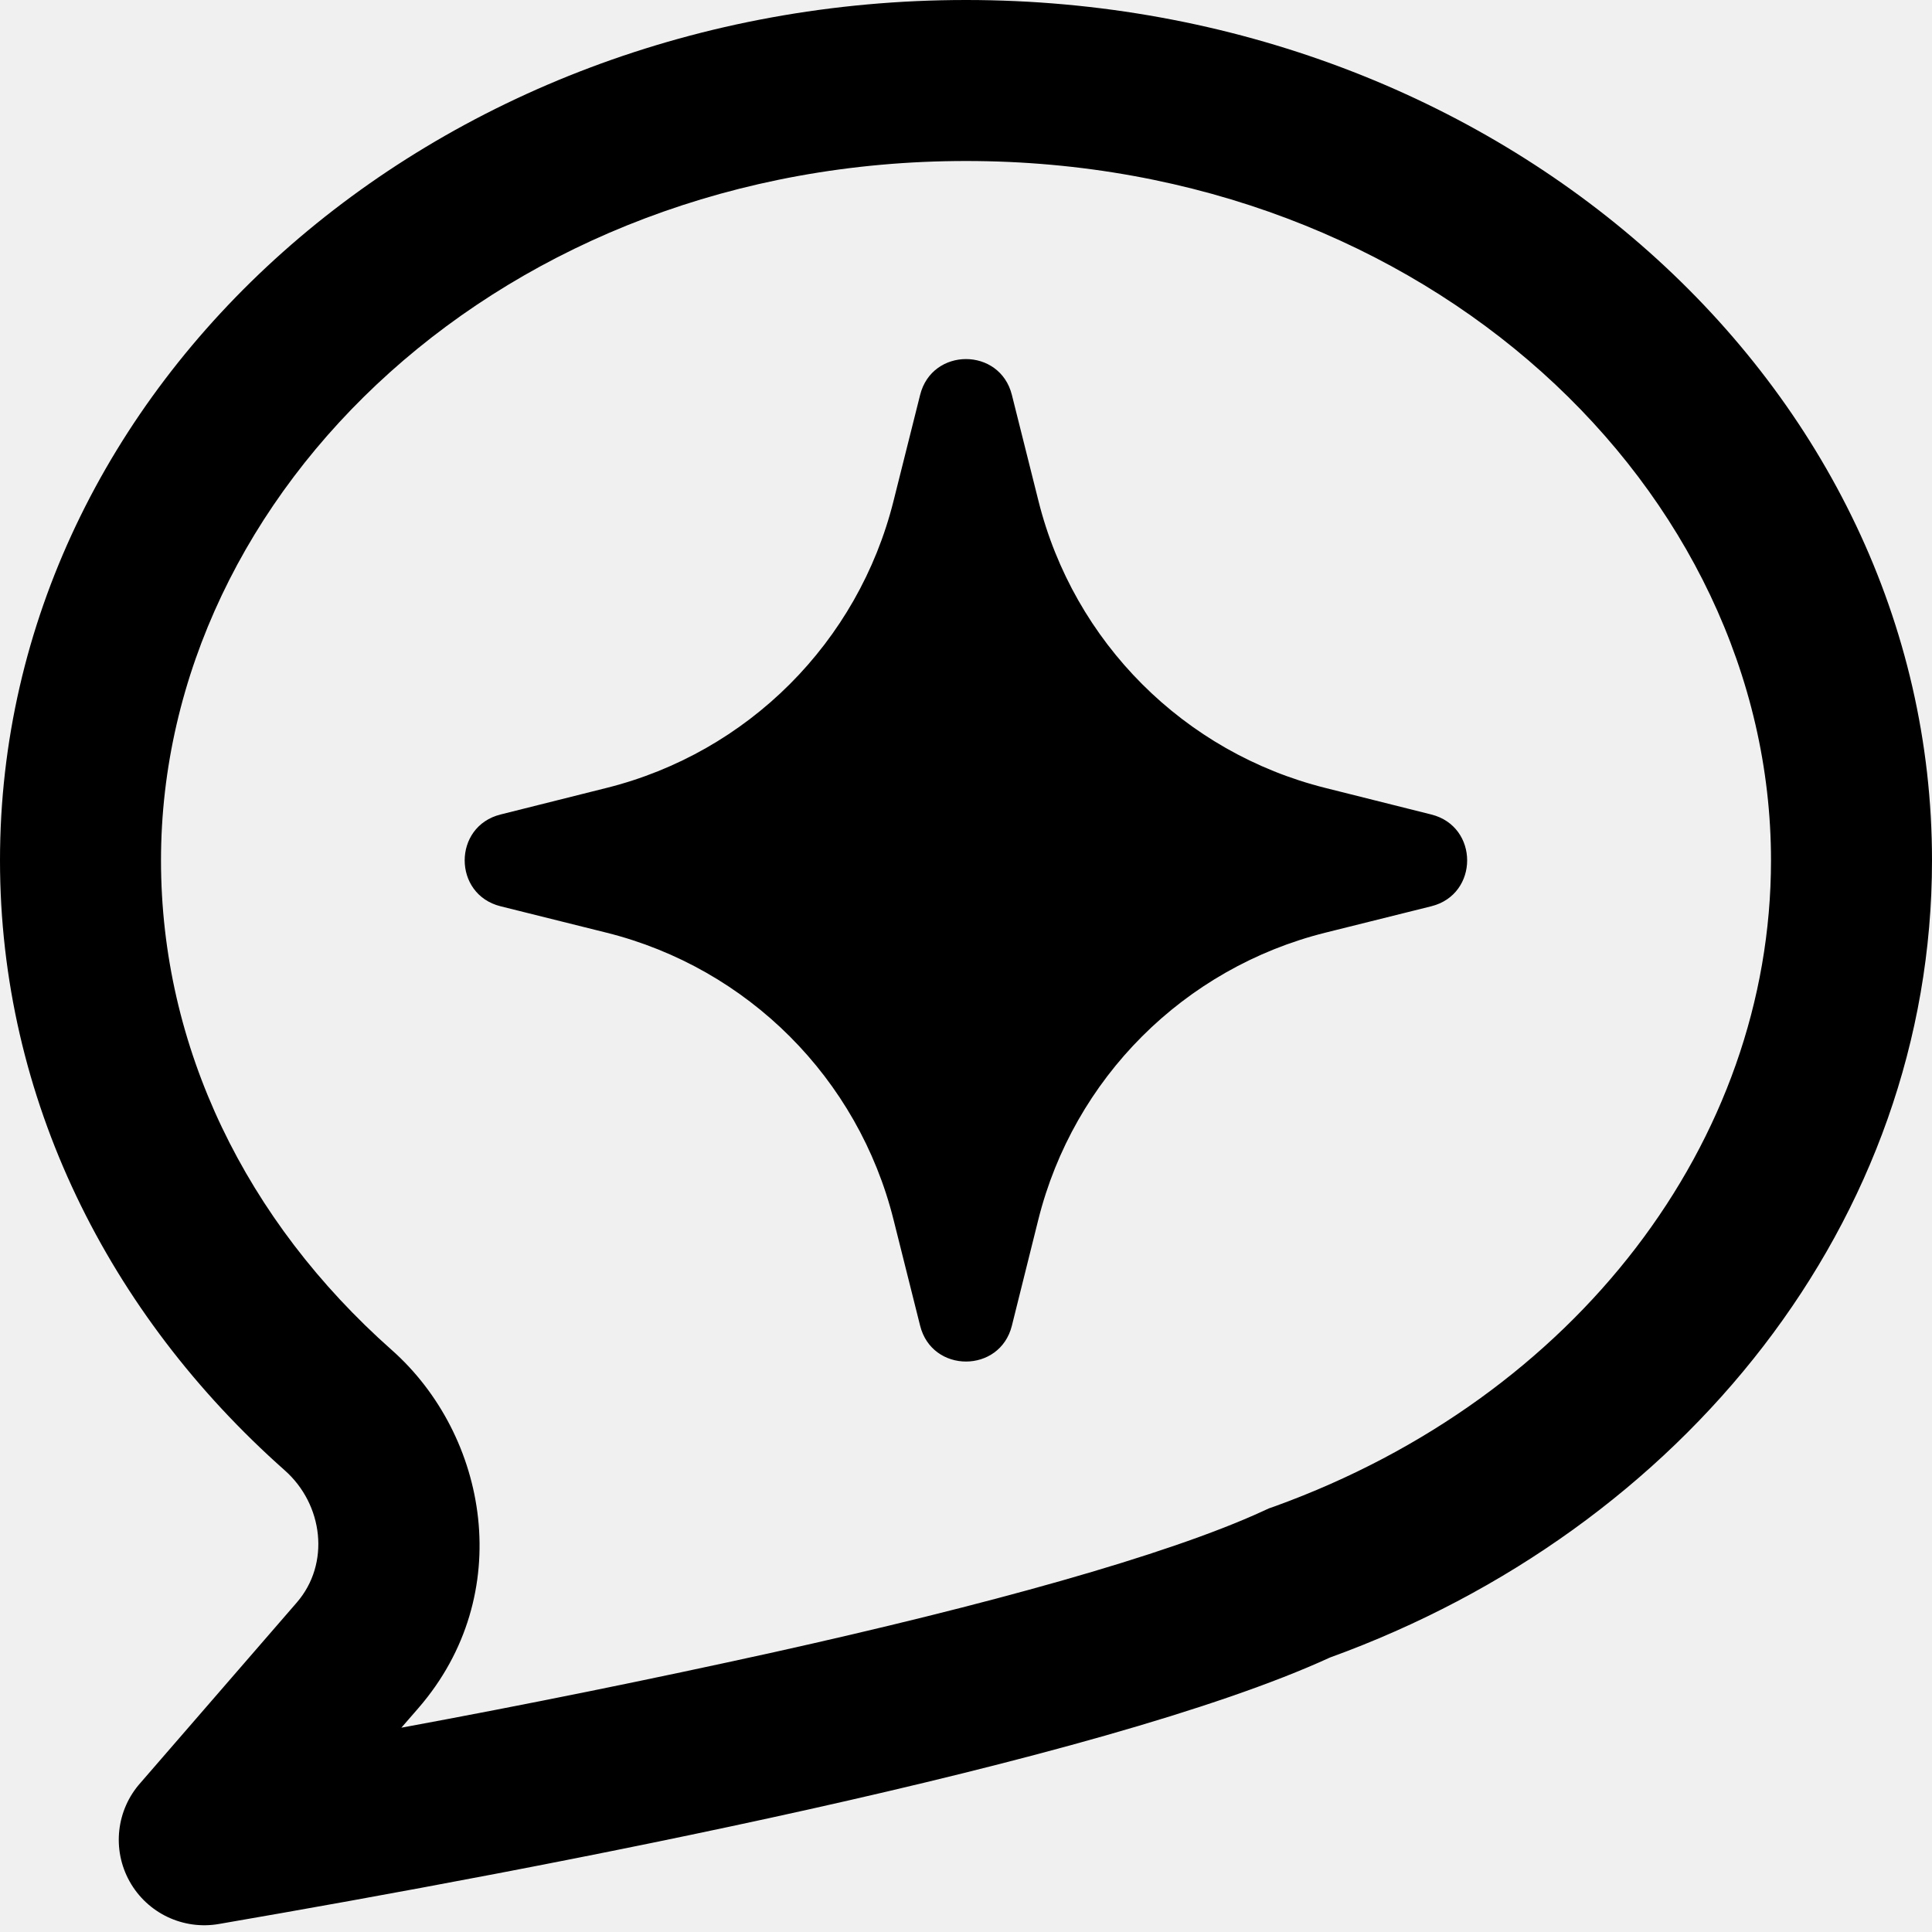
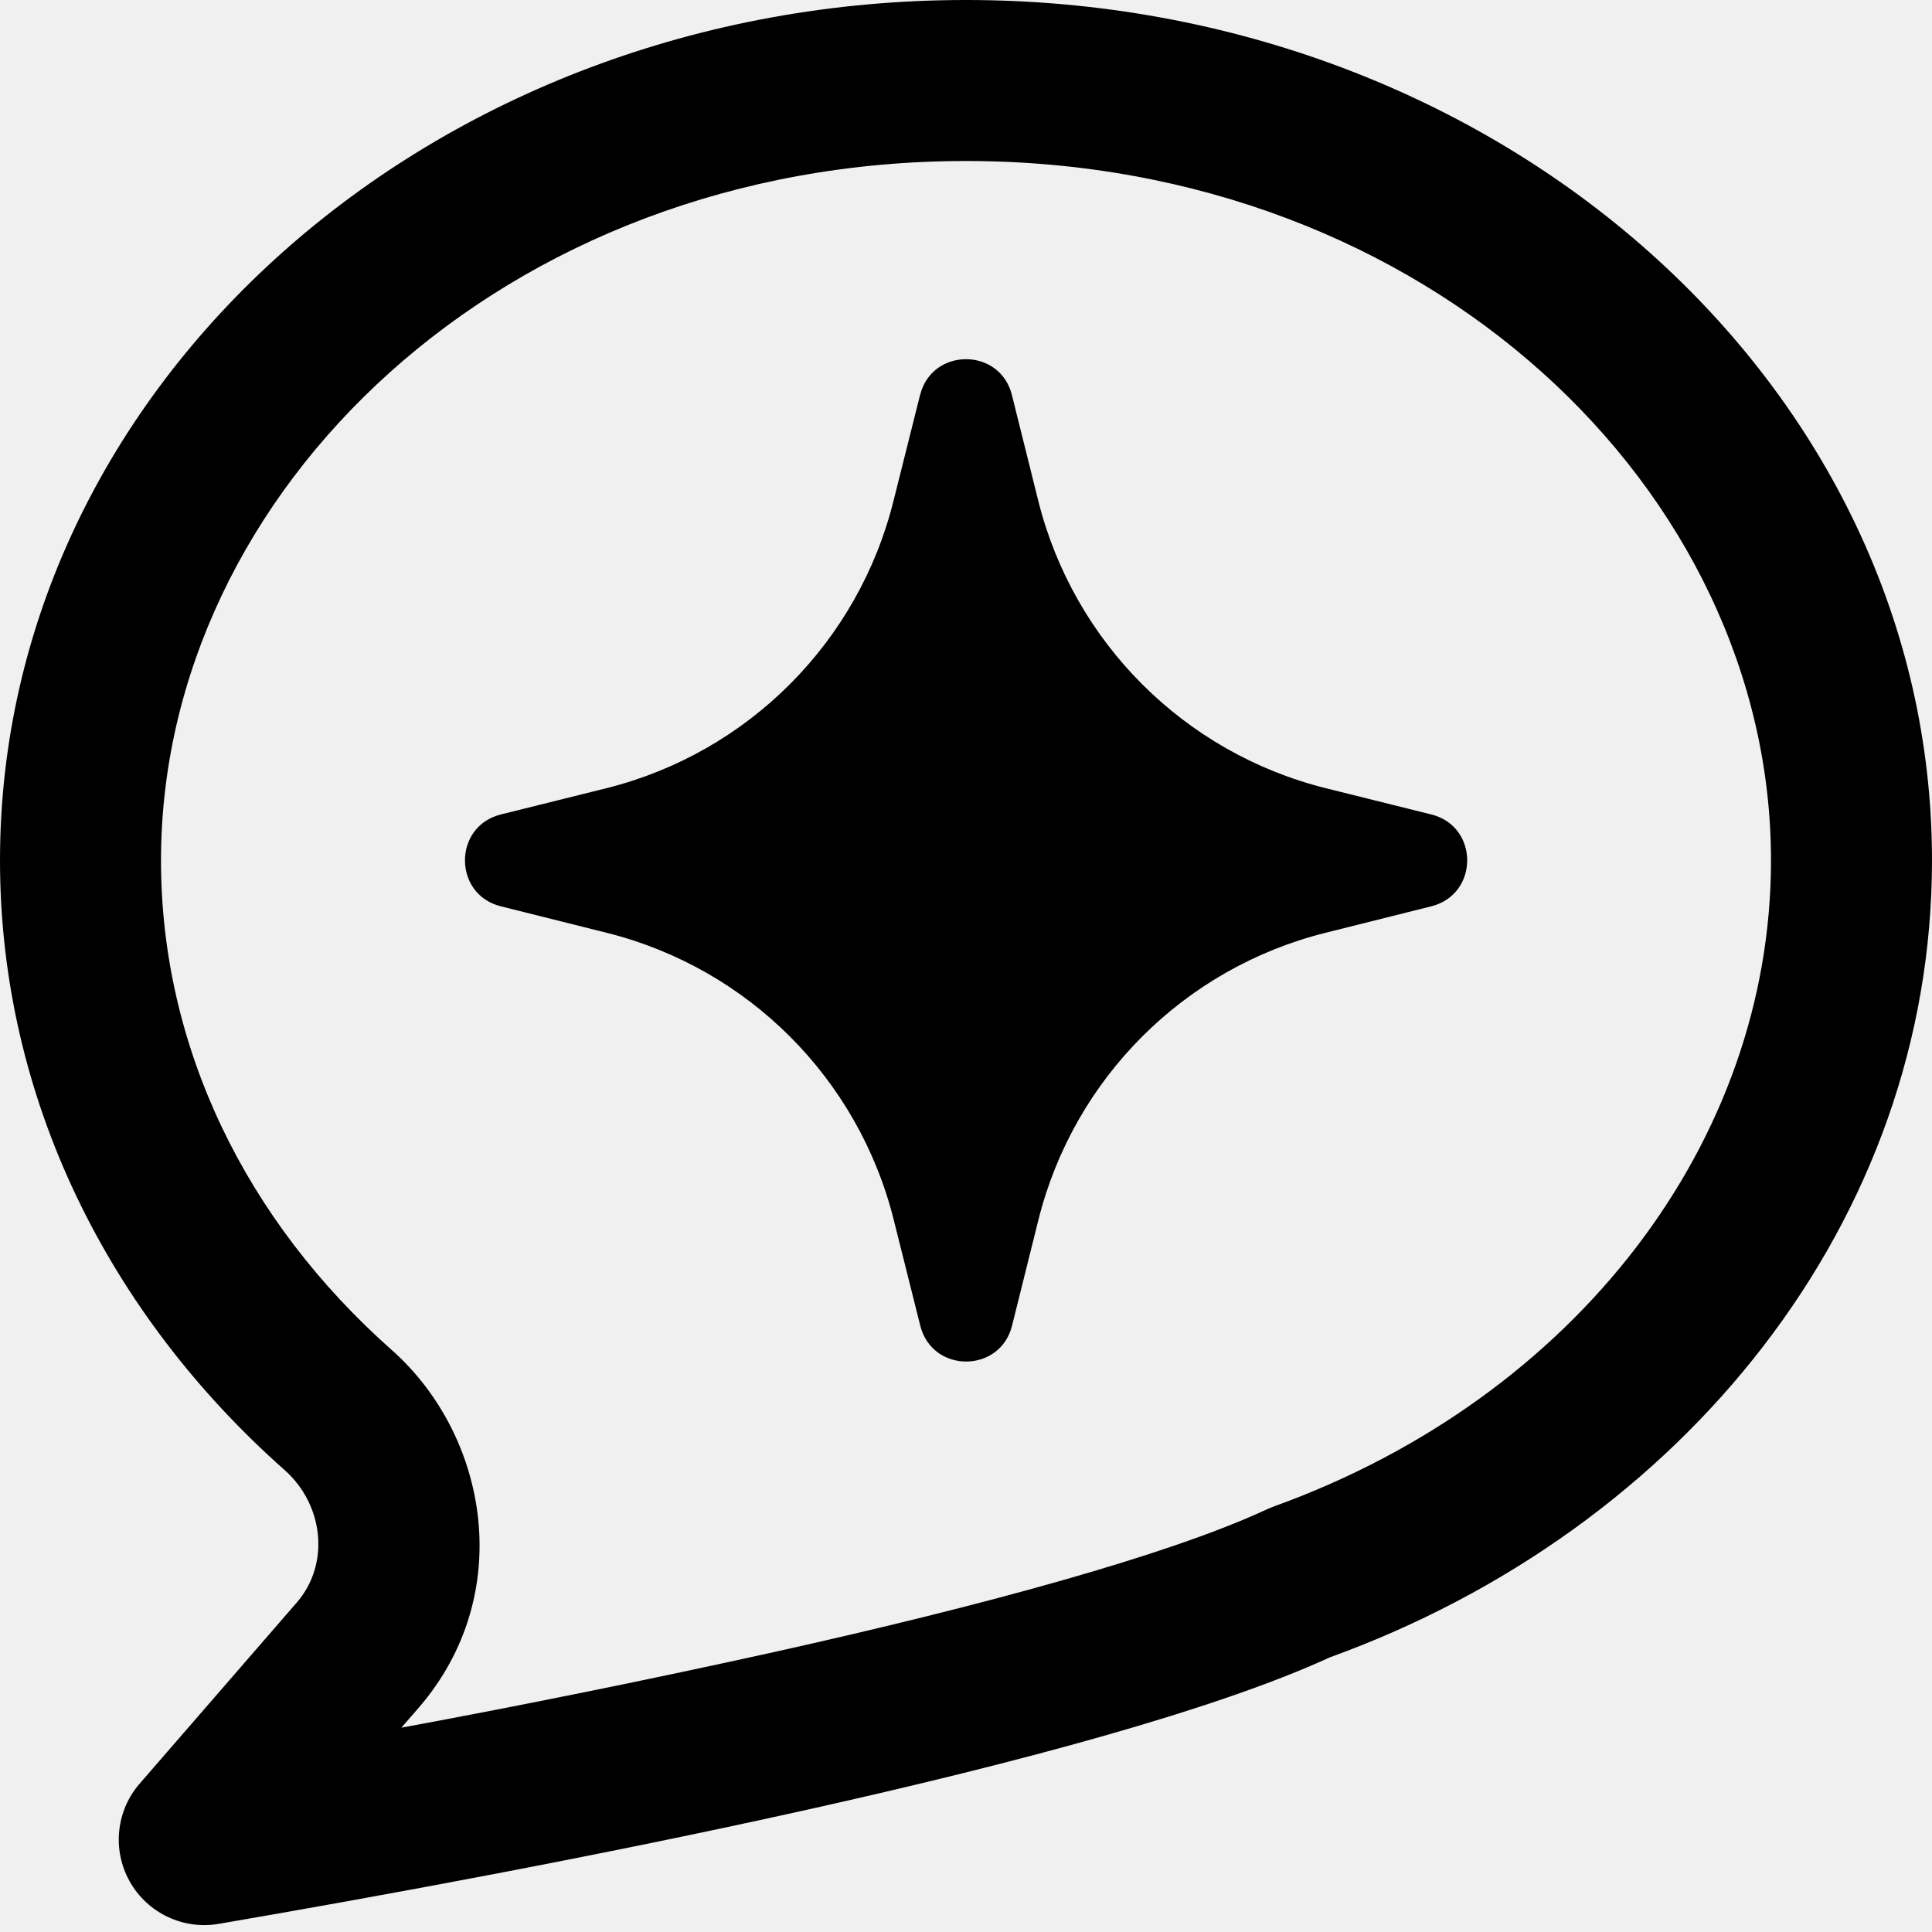
<svg xmlns="http://www.w3.org/2000/svg" fill="none" viewBox="0 0 12 12">
  <g clip-path="url(#Ai-Chat-12_svg__a)">
-     <path fill="#000" fill-rule="evenodd" d="m7.844 9.386.037-.017.04-.014C9.787 8.678 11 7.092 11 5.344 11 3.05 8.873 1 6 1S1 3.05 1 5.344c0 1.163.529 2.24 1.432 3.04.6.531.778 1.52.167 2.225l-.106.122a68.173 68.173 0 0 0 2.315-.469c1.306-.29 2.436-.6 3.036-.876ZM1.361 11.95c1.992-.343 5.482-1.004 6.9-1.655C10.454 9.5 12 7.583 12 5.344 12 2.392 9.314 0 6 0S0 2.393 0 5.344c0 1.48.676 2.82 1.768 3.788.24.212.285.58.075.822l-.97 1.119a.531.531 0 0 0 .488.877Zm4.924-9.497c-.074-.297-.496-.297-.57 0l-.165.658a2.45 2.45 0 0 1-1.783 1.783l-.658.165c-.297.074-.297.496 0 .57l.658.164A2.45 2.45 0 0 1 5.55 7.576l.165.658c.074.297.496.297.57 0l.164-.658a2.45 2.45 0 0 1 1.783-1.783l.658-.164c.297-.074.297-.496 0-.57l-.658-.165A2.45 2.45 0 0 1 6.45 3.111l-.165-.658Z" clip-rule="evenodd" />
+     <path fill="#000" d="M6 0c3.314 0 6 2.392 6 5.344 0 2.239-1.546 4.156-3.74 4.95-1.418.652-4.907 1.313-6.899 1.655a.531.531 0 0 1-.488-.877l.97-1.118c.21-.242.165-.61-.074-.822C.676 8.164 0 6.824 0 5.344 0 2.392 2.686 0 6 0Zm0 1C3.127 1 1 3.05 1 5.344c0 1.163.529 2.24 1.432 3.04.6.531.778 1.52.167 2.225l-.106.122a68.182 68.182 0 0 0 2.316-.47c1.305-.29 2.434-.6 3.035-.875l.038-.017.038-.015C9.787 8.677 11 7.092 11 5.344 11 3.05 8.873 1 6 1Zm-.285 1.453c.074-.296.496-.296.57 0l.164.658c.22.878.906 1.564 1.783 1.784l.659.164c.296.074.296.495 0 .57l-.659.165A2.45 2.45 0 0 0 6.45 7.576l-.164.658c-.074.297-.496.297-.57 0l-.165-.658a2.45 2.45 0 0 0-1.782-1.782l-.659-.165c-.296-.074-.296-.496 0-.57l.659-.164A2.45 2.45 0 0 0 5.55 3.11l.165-.658Z" />
  </g>
  <defs>
    <clipPath id="Ai-Chat-12_svg__a">
      <path fill="#fff" d="M0 0h12v12H0z" />
    </clipPath>
  </defs>
</svg>
